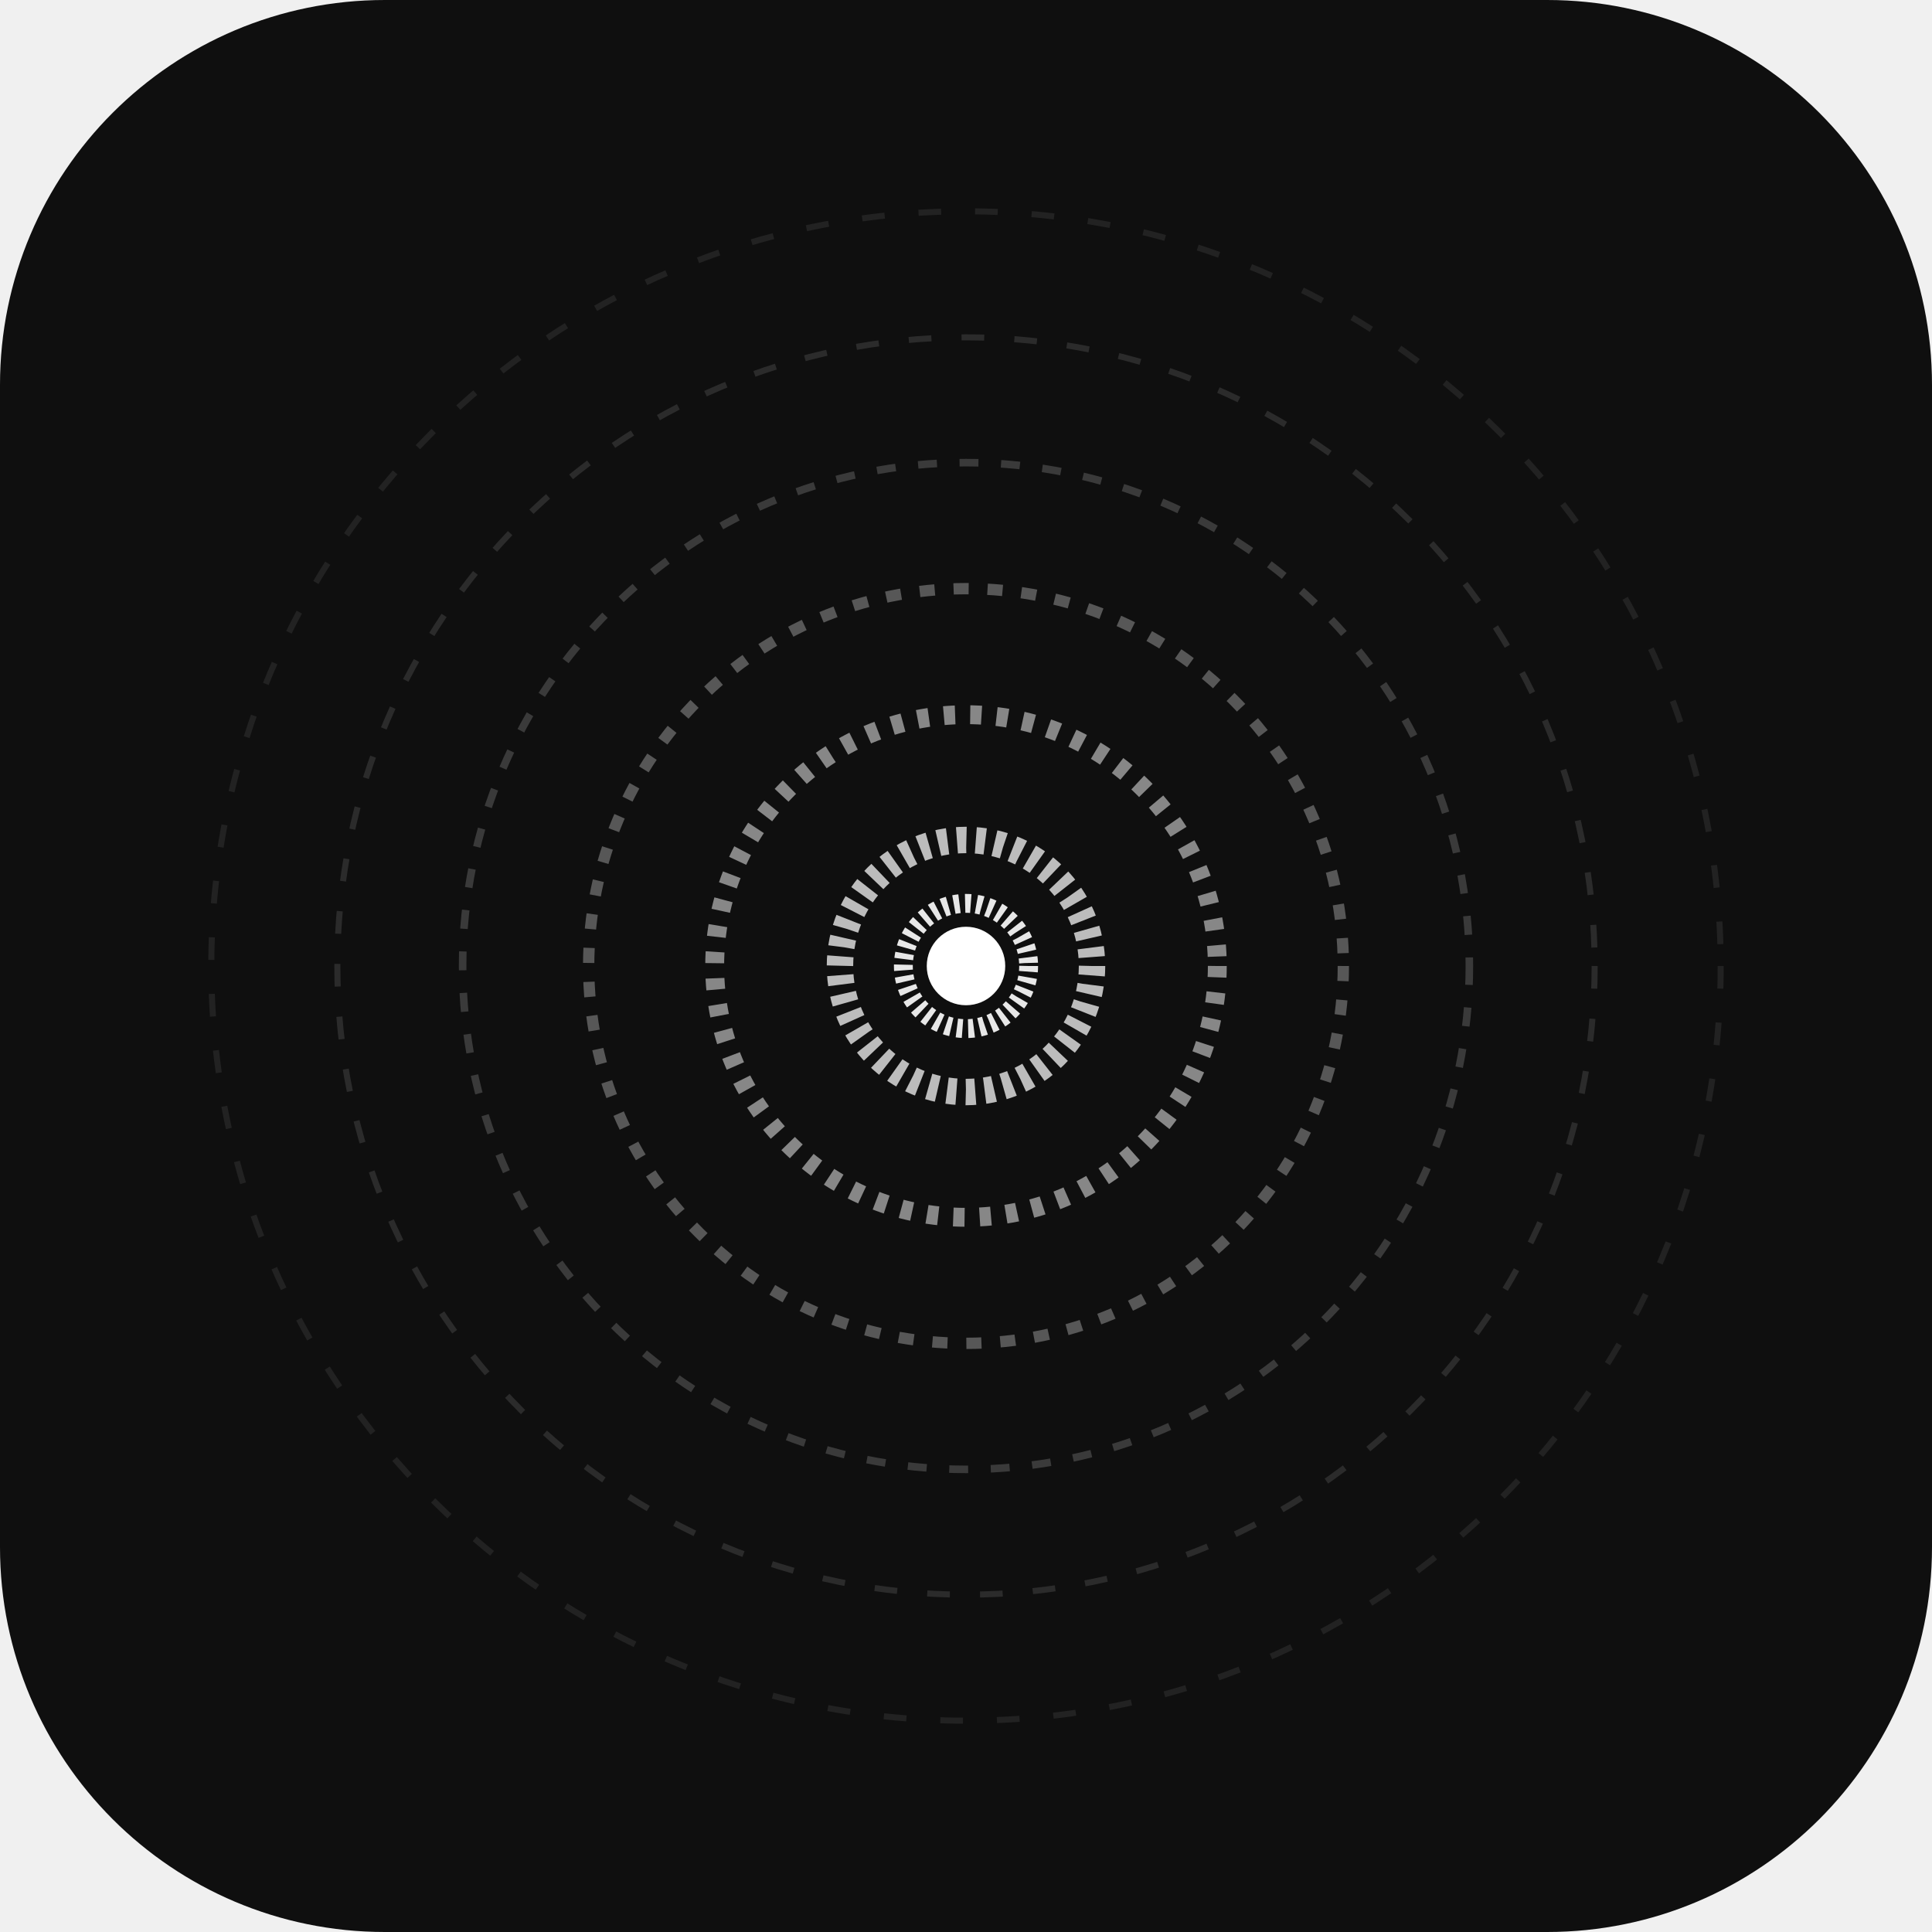
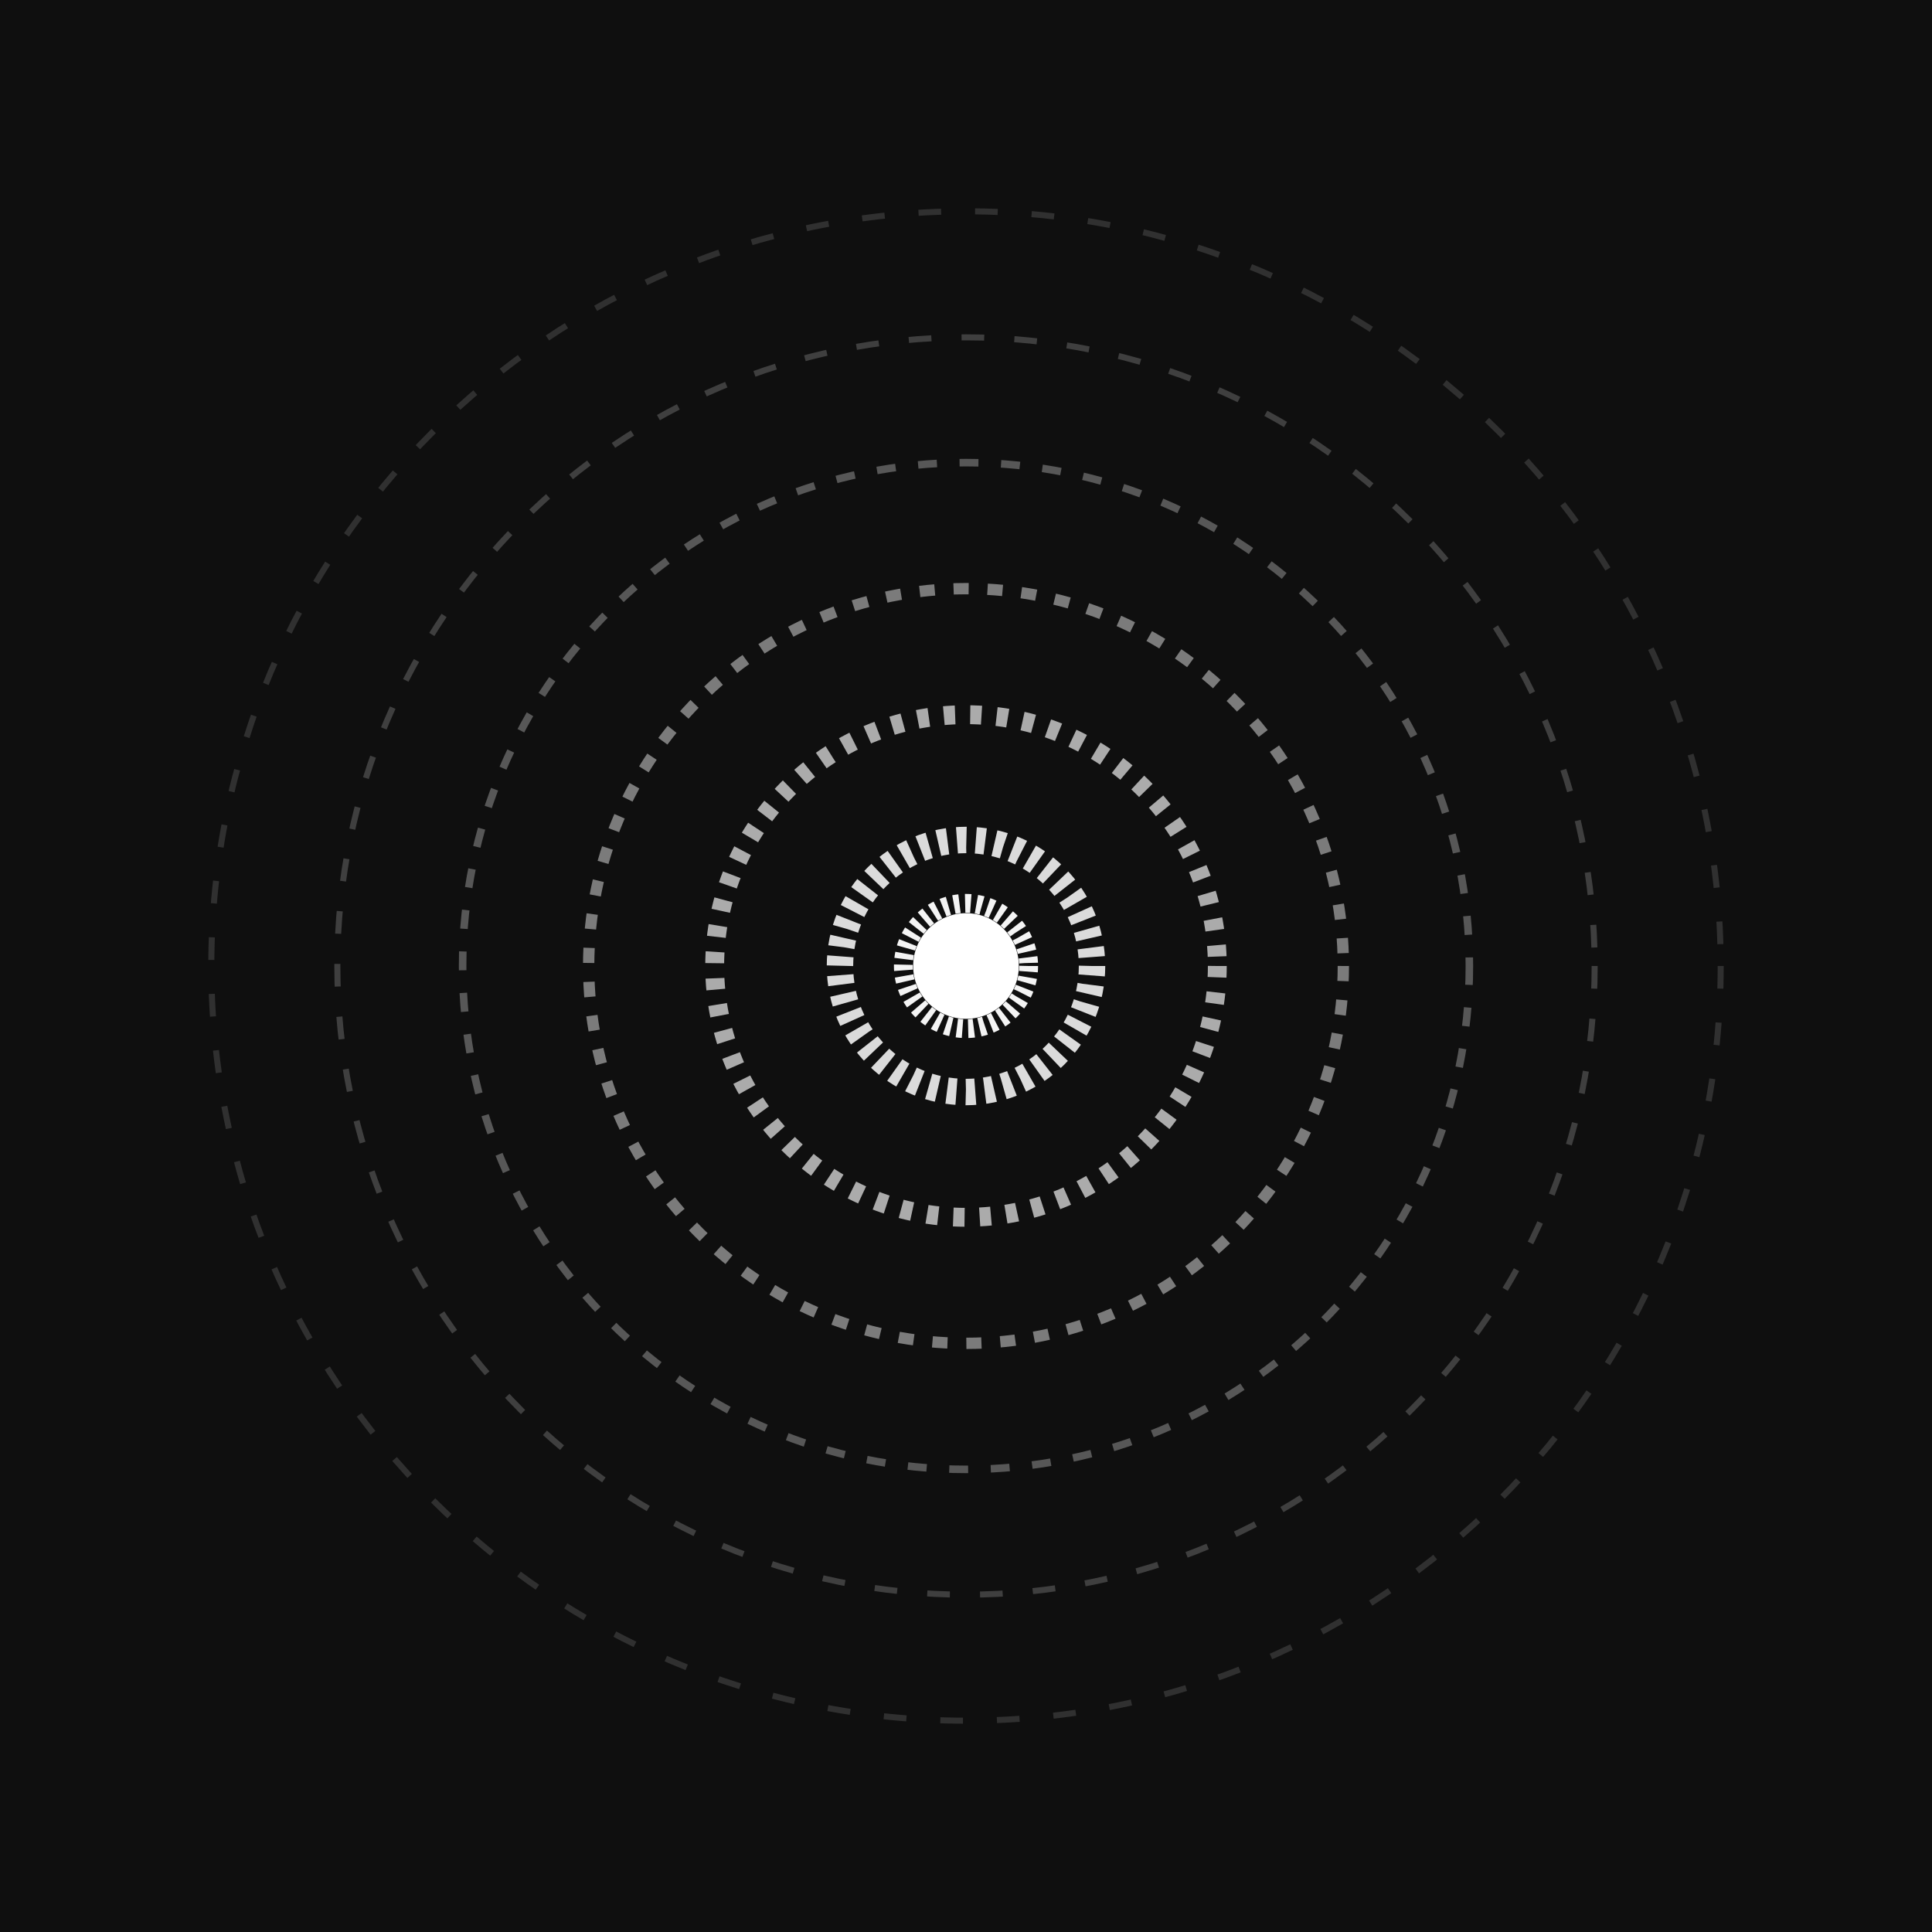
<svg xmlns="http://www.w3.org/2000/svg" viewBox="0 0 512 512" width="512" height="512">
-   <rect width="512" height="512" rx="102" fill="#0F0F0F" />
-   <circle cx="256" cy="256" r="200.00" fill="none" stroke="#FFFFFF" stroke-width="1.60" opacity="0.08" stroke-dasharray="6.00 9.00" />
-   <circle cx="256" cy="256" r="166.60" fill="none" stroke="#FFFFFF" stroke-width="1.60" opacity="0.12" stroke-dasharray="6.00 8.00" />
-   <circle cx="256" cy="256" r="133.40" fill="none" stroke="#FFFFFF" stroke-width="2.00" opacity="0.18" stroke-dasharray="5.00 6.00" />
-   <circle cx="256" cy="256" r="100.00" fill="none" stroke="#FFFFFF" stroke-width="3.00" opacity="0.3" stroke-dasharray="4.00 5.00" />
-   <circle cx="256" cy="256" r="66.60" fill="none" stroke="#FFFFFF" stroke-width="5.00" opacity="0.5" stroke-dasharray="3.00 4.00" />
-   <circle cx="256" cy="256" r="33.40" fill="none" stroke="#FFFFFF" stroke-width="7.00" opacity="0.72" stroke-dasharray="2.50 2.50" />
-   <circle cx="256" cy="256" r="16.60" fill="none" stroke="#FFFFFF" stroke-width="5.00" opacity="0.9" stroke-dasharray="1.50 1.50" />
-   <circle cx="256" cy="256" r="10.40" fill="#FFFFFF" />
+   <rect width="512" height="512" fill="#0F0F0F" />
+   <circle cx="256" cy="256" r="200.00" fill="none" stroke="#FFFFFF" stroke-width="1.60" opacity="0.14" stroke-dasharray="6.00 9.00" />
+   <circle cx="256" cy="256" r="166.60" fill="none" stroke="#FFFFFF" stroke-width="1.60" opacity="0.20" stroke-dasharray="6.00 8.00" />
+   <circle cx="256" cy="256" r="133.40" fill="none" stroke="#FFFFFF" stroke-width="2.00" opacity="0.30" stroke-dasharray="5.00 6.00" />
+   <circle cx="256" cy="256" r="100.00" fill="none" stroke="#FFFFFF" stroke-width="3.00" opacity="0.45" stroke-dasharray="4.00 5.00" />
+   <circle cx="256" cy="256" r="66.60" fill="none" stroke="#FFFFFF" stroke-width="5.00" opacity="0.65" stroke-dasharray="3.00 4.00" />
+   <circle cx="256" cy="256" r="33.40" fill="none" stroke="#FFFFFF" stroke-width="7.00" opacity="0.85" stroke-dasharray="2.50 2.50" />
+   <circle cx="256" cy="256" r="16.60" fill="none" stroke="#FFFFFF" stroke-width="5.00" opacity="0.95" stroke-dasharray="1.50 1.50" />
+   <circle cx="256" cy="256" r="14.00" fill="#FFFFFF" />
</svg>
